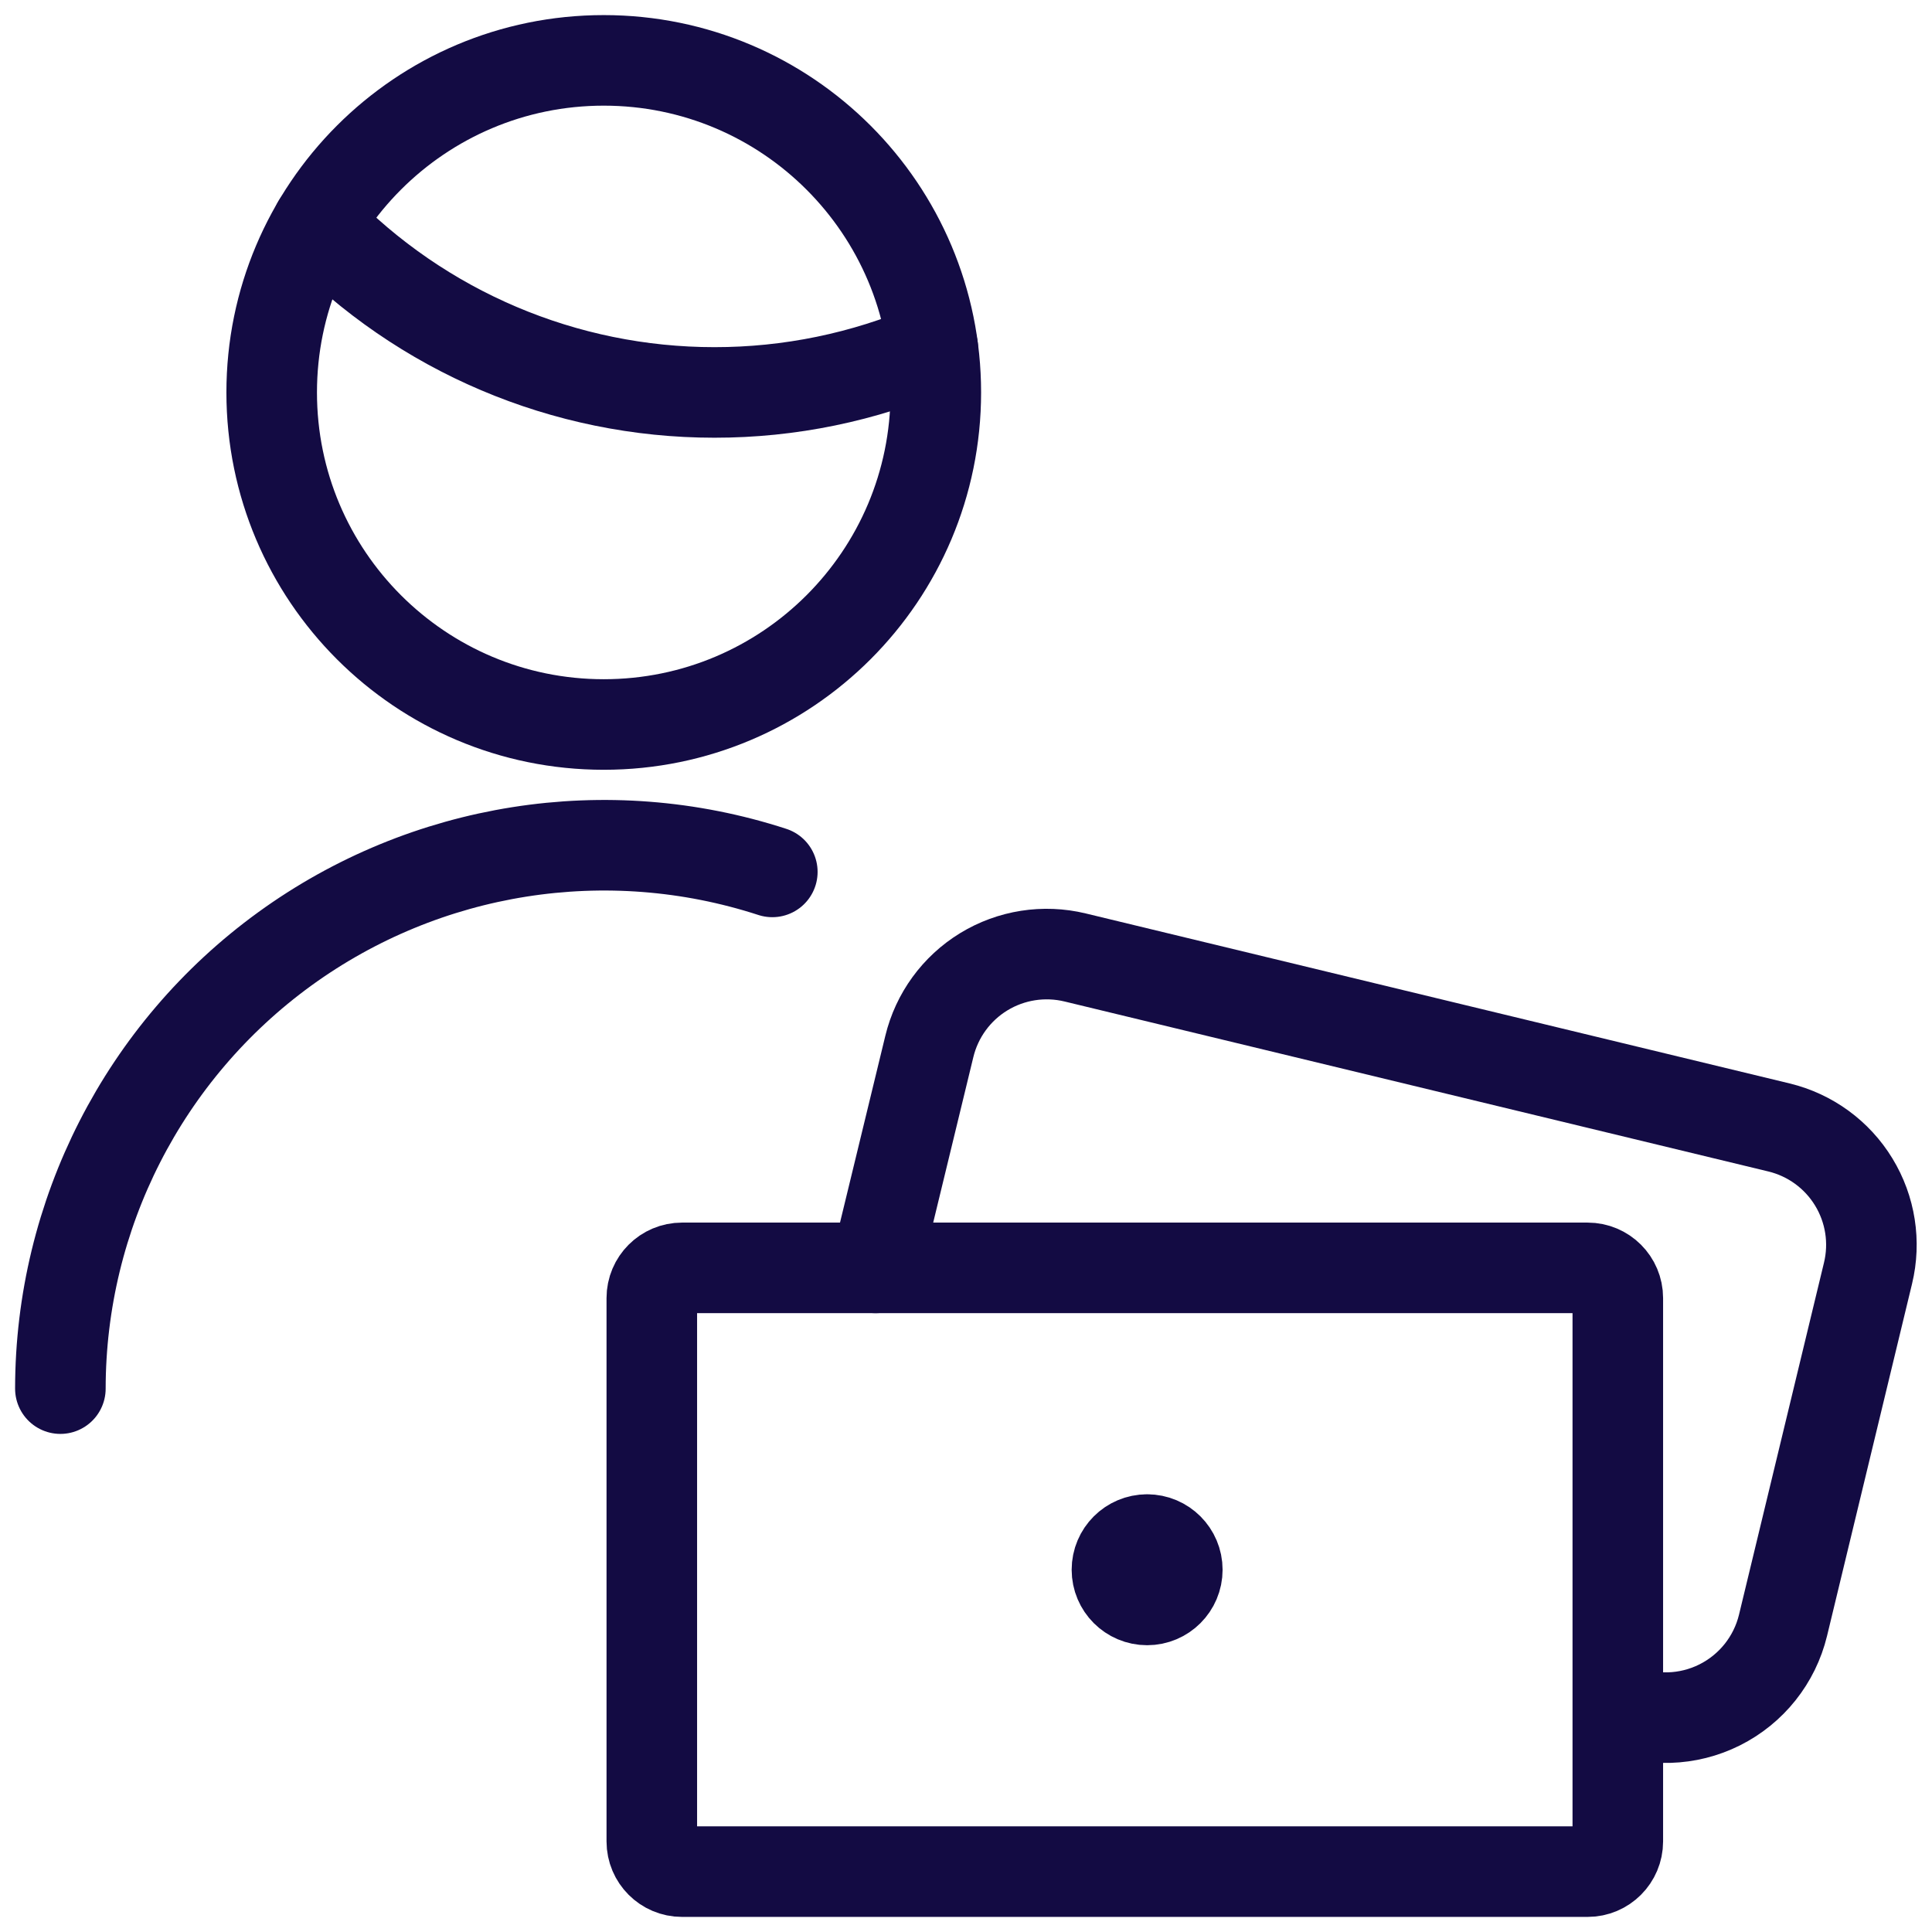
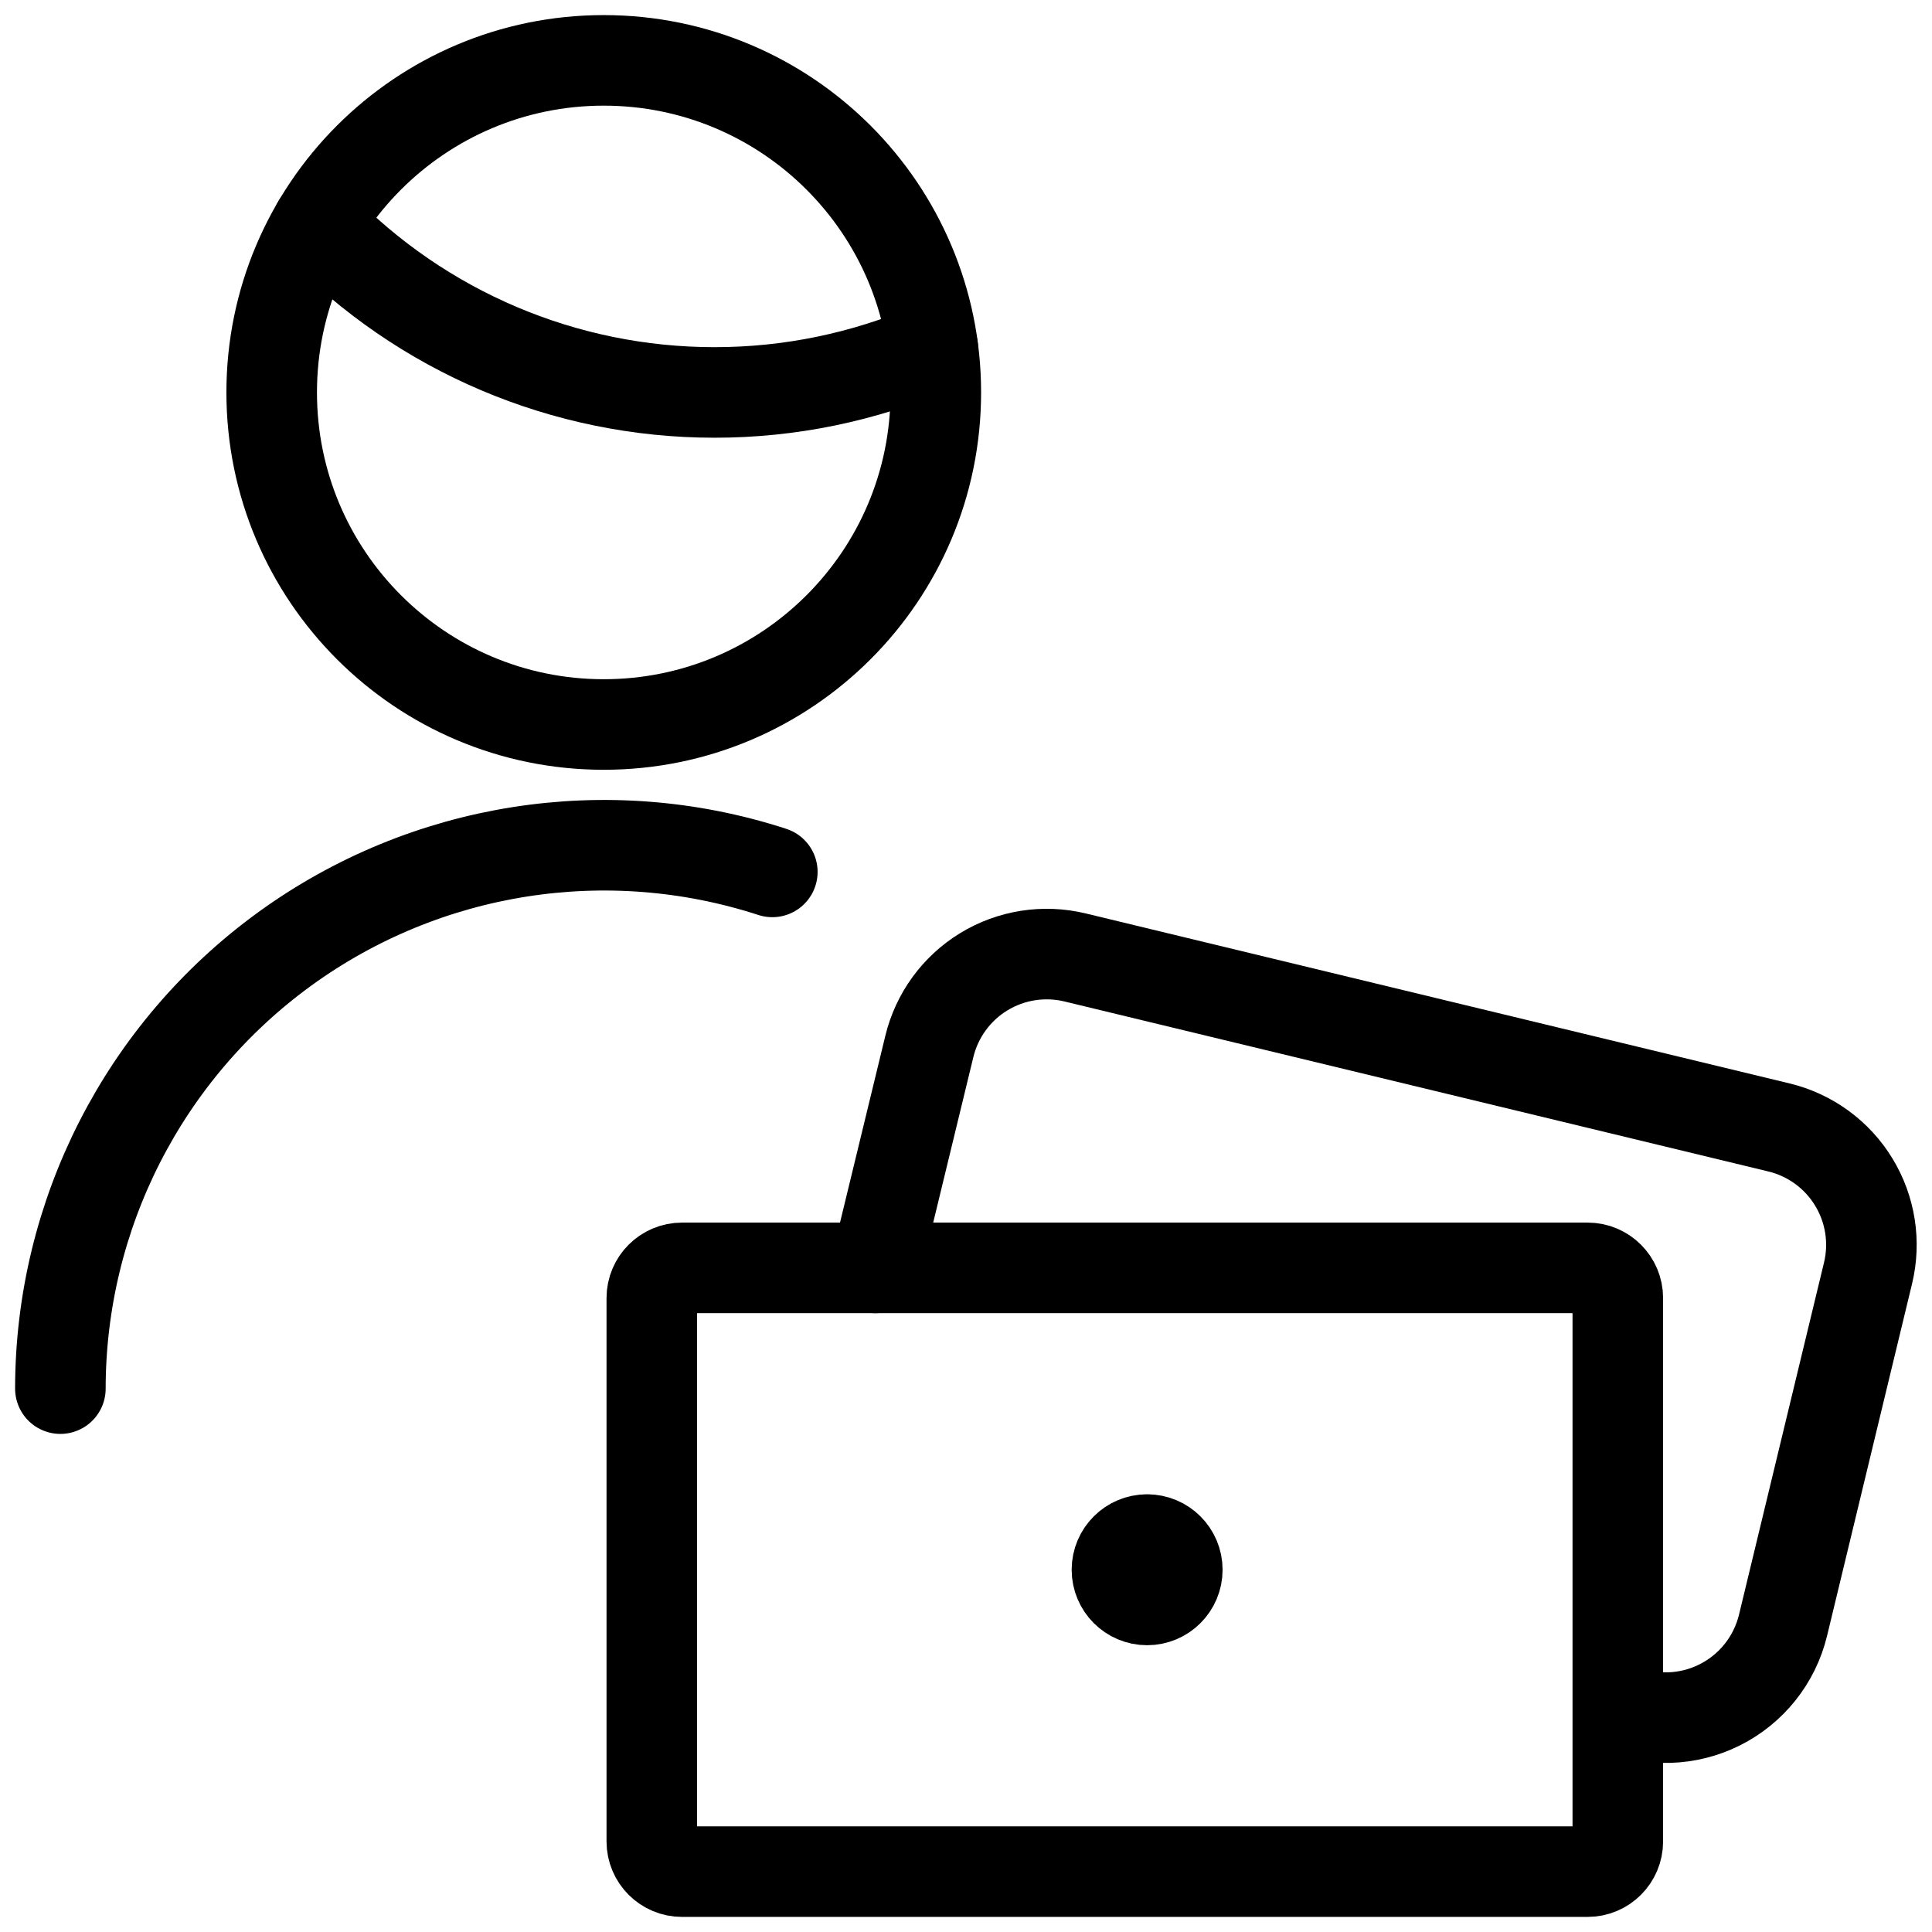
<svg xmlns="http://www.w3.org/2000/svg" width="64" height="64" viewBox="0 0 64 64" fill="none">
-   <path fill-rule="evenodd" clip-rule="evenodd" d="M22.592 62C22.04 62 21.592 61.552 21.592 61V43C21.592 42.448 22.04 42 22.592 42H52.592C53.144 42 53.592 42.448 53.592 43V61C53.592 61.552 53.144 62 52.592 62H22.592Z" stroke="#130B43" stroke-width="3" stroke-linecap="round" stroke-linejoin="round" />
-   <path d="M29.006 42L30.785 34.667C31.034 33.635 31.682 32.745 32.588 32.191C33.494 31.638 34.582 31.468 35.614 31.717L58.934 37.349C59.965 37.599 60.855 38.248 61.407 39.154C61.96 40.059 62.13 41.148 61.88 42.179L59.065 53.84C58.788 54.985 58.02 55.949 56.968 56.476C55.915 57.004 54.683 57.04 53.6 56.576" stroke="#130B43" stroke-width="3" stroke-linecap="round" stroke-linejoin="round" />
-   <path d="M38 51C38.552 51 39 51.448 39 52C39 52.552 38.552 53 38 53C37.448 53 37 52.552 37 52C37 51.448 37.448 51 38 51" stroke="#130B43" stroke-width="3" stroke-linecap="round" stroke-linejoin="round" />
-   <path d="M2 46C2.004 40.235 4.767 34.821 9.432 31.435C14.098 28.049 20.102 27.1 25.584 28.883" stroke="#130B43" stroke-width="3" stroke-linecap="round" stroke-linejoin="round" />
-   <path d="M10.52 7.416C13.962 10.985 18.708 13.001 23.666 13C26.153 13.002 28.614 12.495 30.898 11.512" stroke="#130B43" stroke-width="3" stroke-linecap="round" stroke-linejoin="round" />
-   <path fill-rule="evenodd" clip-rule="evenodd" d="M20 24C26.075 24 31 19.075 31 13C31 6.925 26.075 2 20 2C13.925 2 9 6.925 9 13C9 19.075 13.925 24 20 24Z" stroke="#130B43" stroke-width="3" stroke-linecap="round" stroke-linejoin="round" />
+   <path fill-rule="evenodd" clip-rule="evenodd" d="M22.592 62C22.04 62 21.592 61.552 21.592 61V43C21.592 42.448 22.04 42 22.592 42H52.592C53.144 42 53.592 42.448 53.592 43V61C53.592 61.552 53.144 62 52.592 62H22.592Z" stroke="#000" stroke-width="3" stroke-linecap="round" stroke-linejoin="round" />
+   <path d="M29.006 42L30.785 34.667C31.034 33.635 31.682 32.745 32.588 32.191C33.494 31.638 34.582 31.468 35.614 31.717L58.934 37.349C59.965 37.599 60.855 38.248 61.407 39.154C61.96 40.059 62.13 41.148 61.88 42.179L59.065 53.84C58.788 54.985 58.02 55.949 56.968 56.476C55.915 57.004 54.683 57.04 53.6 56.576" stroke="#000" stroke-width="3" stroke-linecap="round" stroke-linejoin="round" />
+   <path d="M38 51C38.552 51 39 51.448 39 52C39 52.552 38.552 53 38 53C37.448 53 37 52.552 37 52C37 51.448 37.448 51 38 51" stroke="#000" stroke-width="3" stroke-linecap="round" stroke-linejoin="round" />
+   <path d="M2 46C2.004 40.235 4.767 34.821 9.432 31.435C14.098 28.049 20.102 27.1 25.584 28.883" stroke="#000" stroke-width="3" stroke-linecap="round" stroke-linejoin="round" />
+   <path d="M10.52 7.416C13.962 10.985 18.708 13.001 23.666 13C26.153 13.002 28.614 12.495 30.898 11.512" stroke="#000" stroke-width="3" stroke-linecap="round" stroke-linejoin="round" />
+   <path fill-rule="evenodd" clip-rule="evenodd" d="M20 24C26.075 24 31 19.075 31 13C31 6.925 26.075 2 20 2C13.925 2 9 6.925 9 13C9 19.075 13.925 24 20 24Z" stroke="#000" stroke-width="3" stroke-linecap="round" stroke-linejoin="round" />
</svg>
